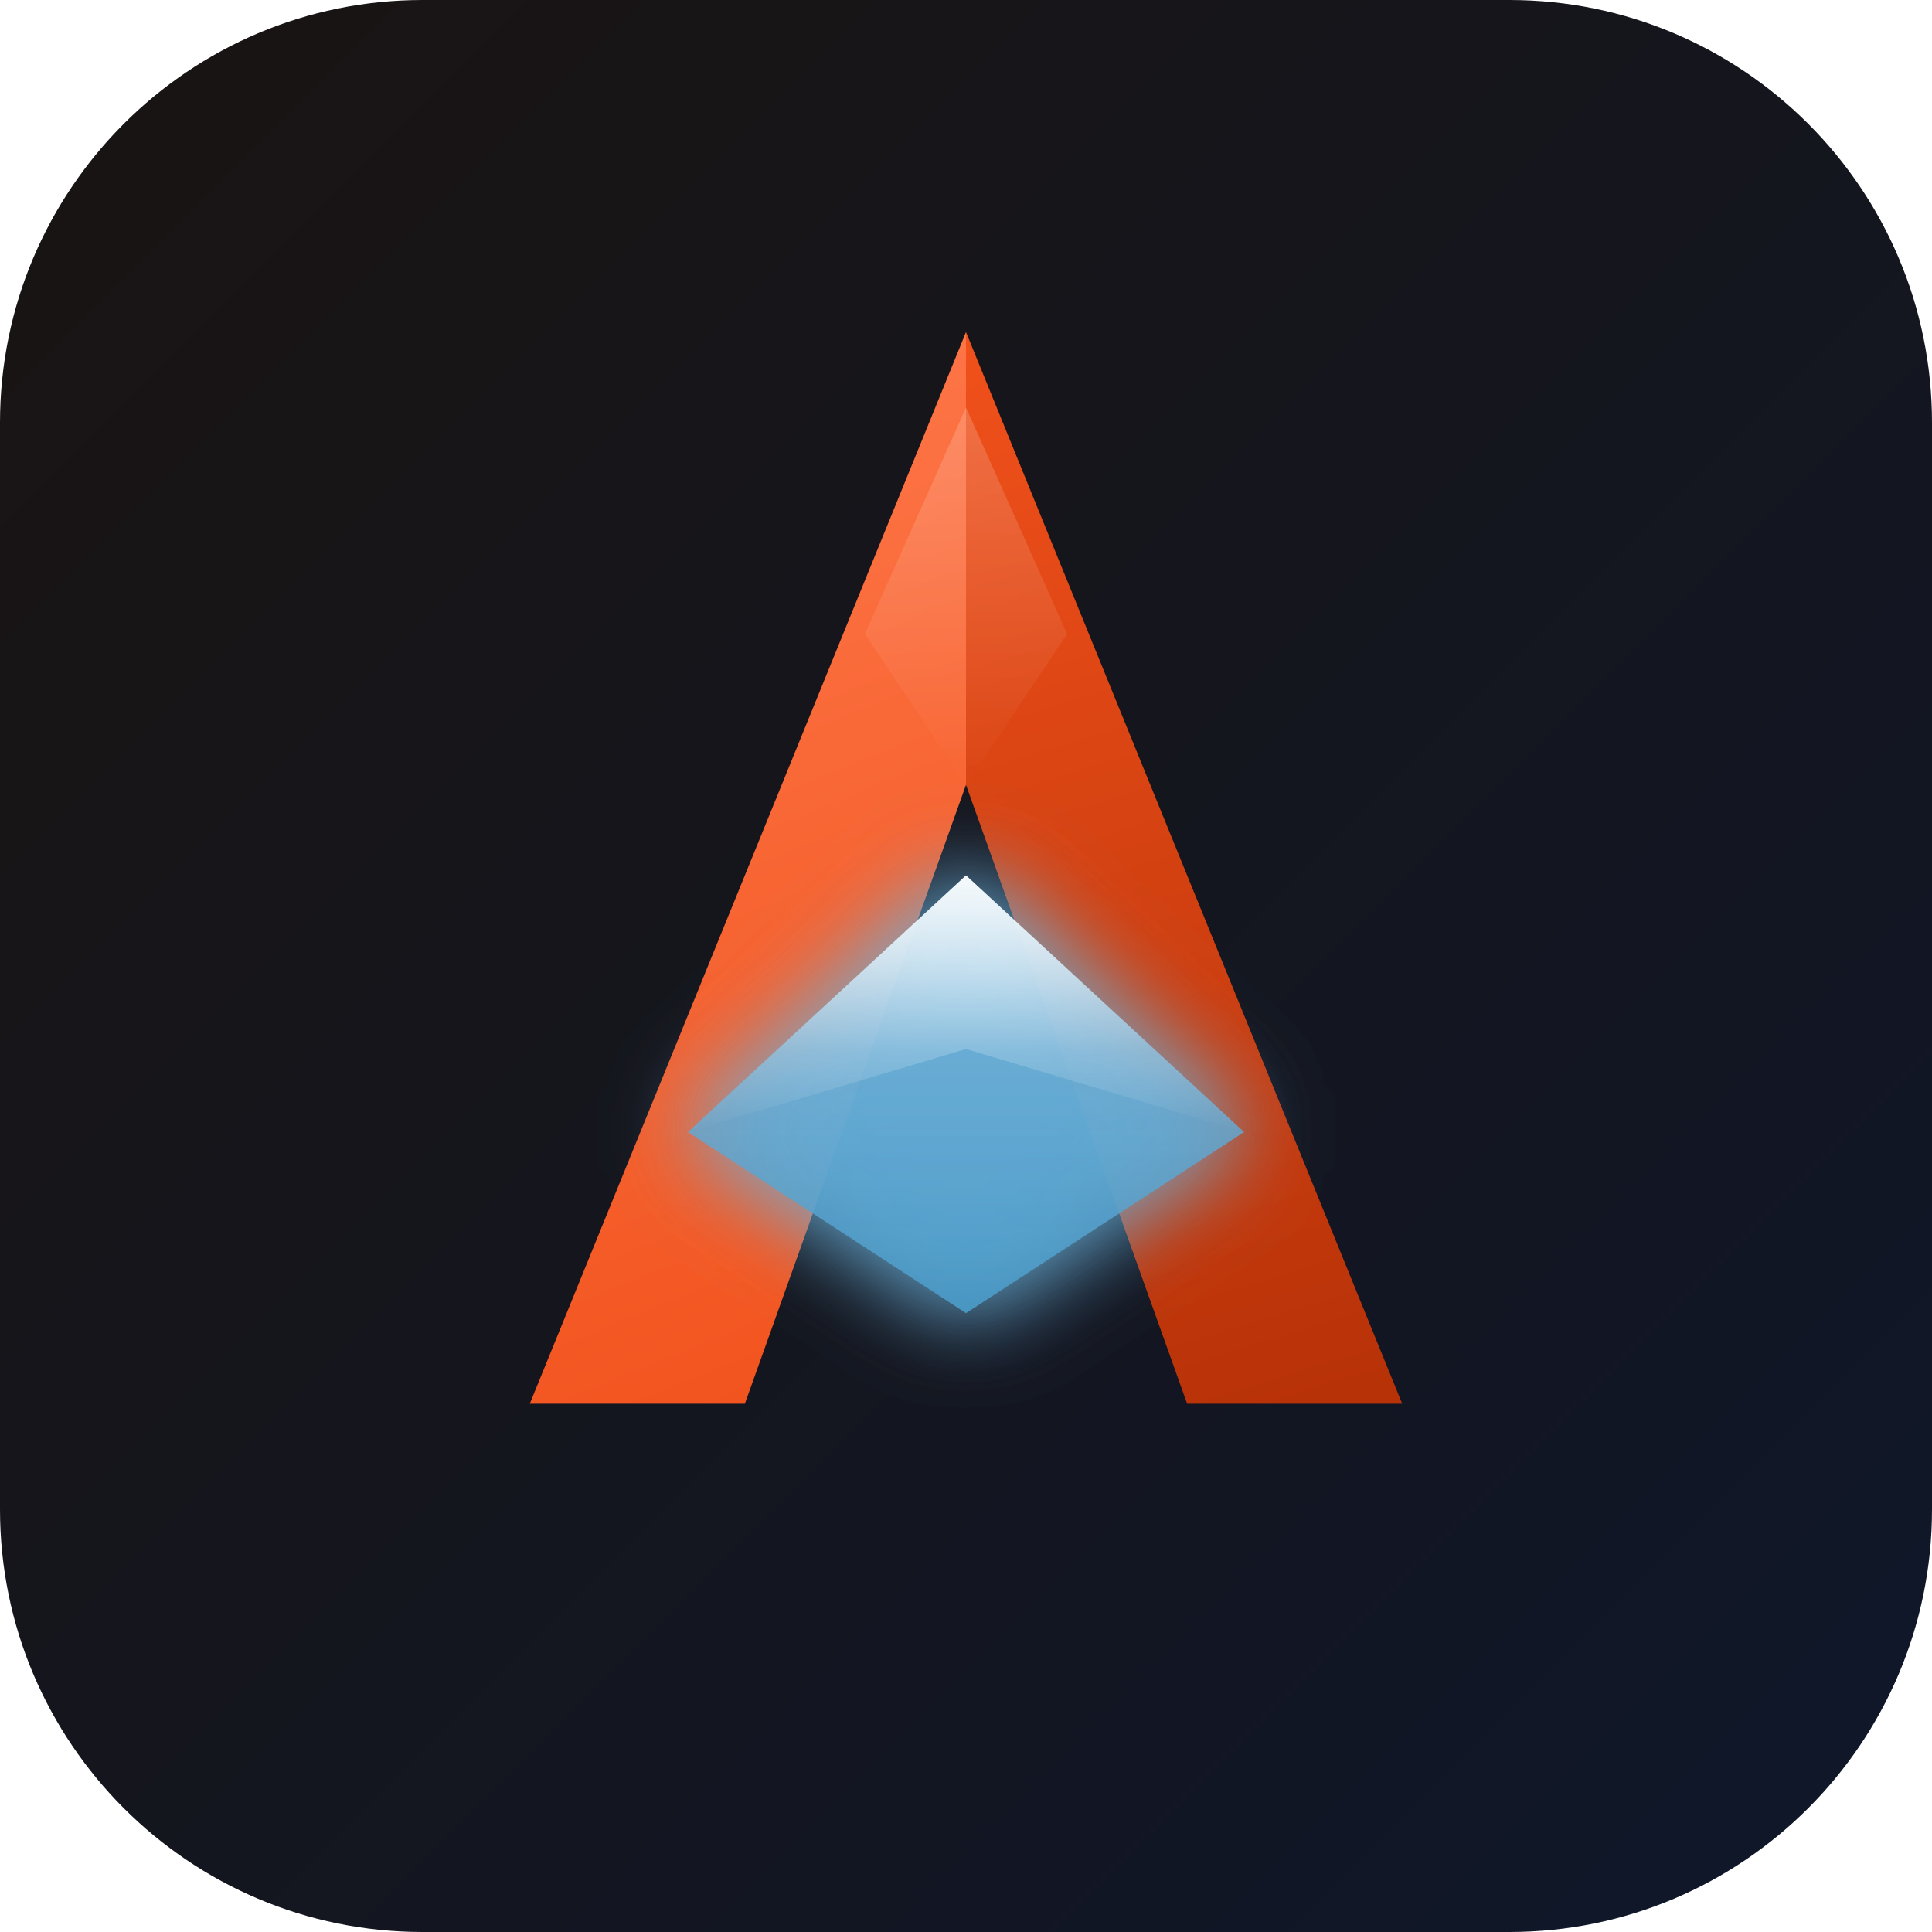
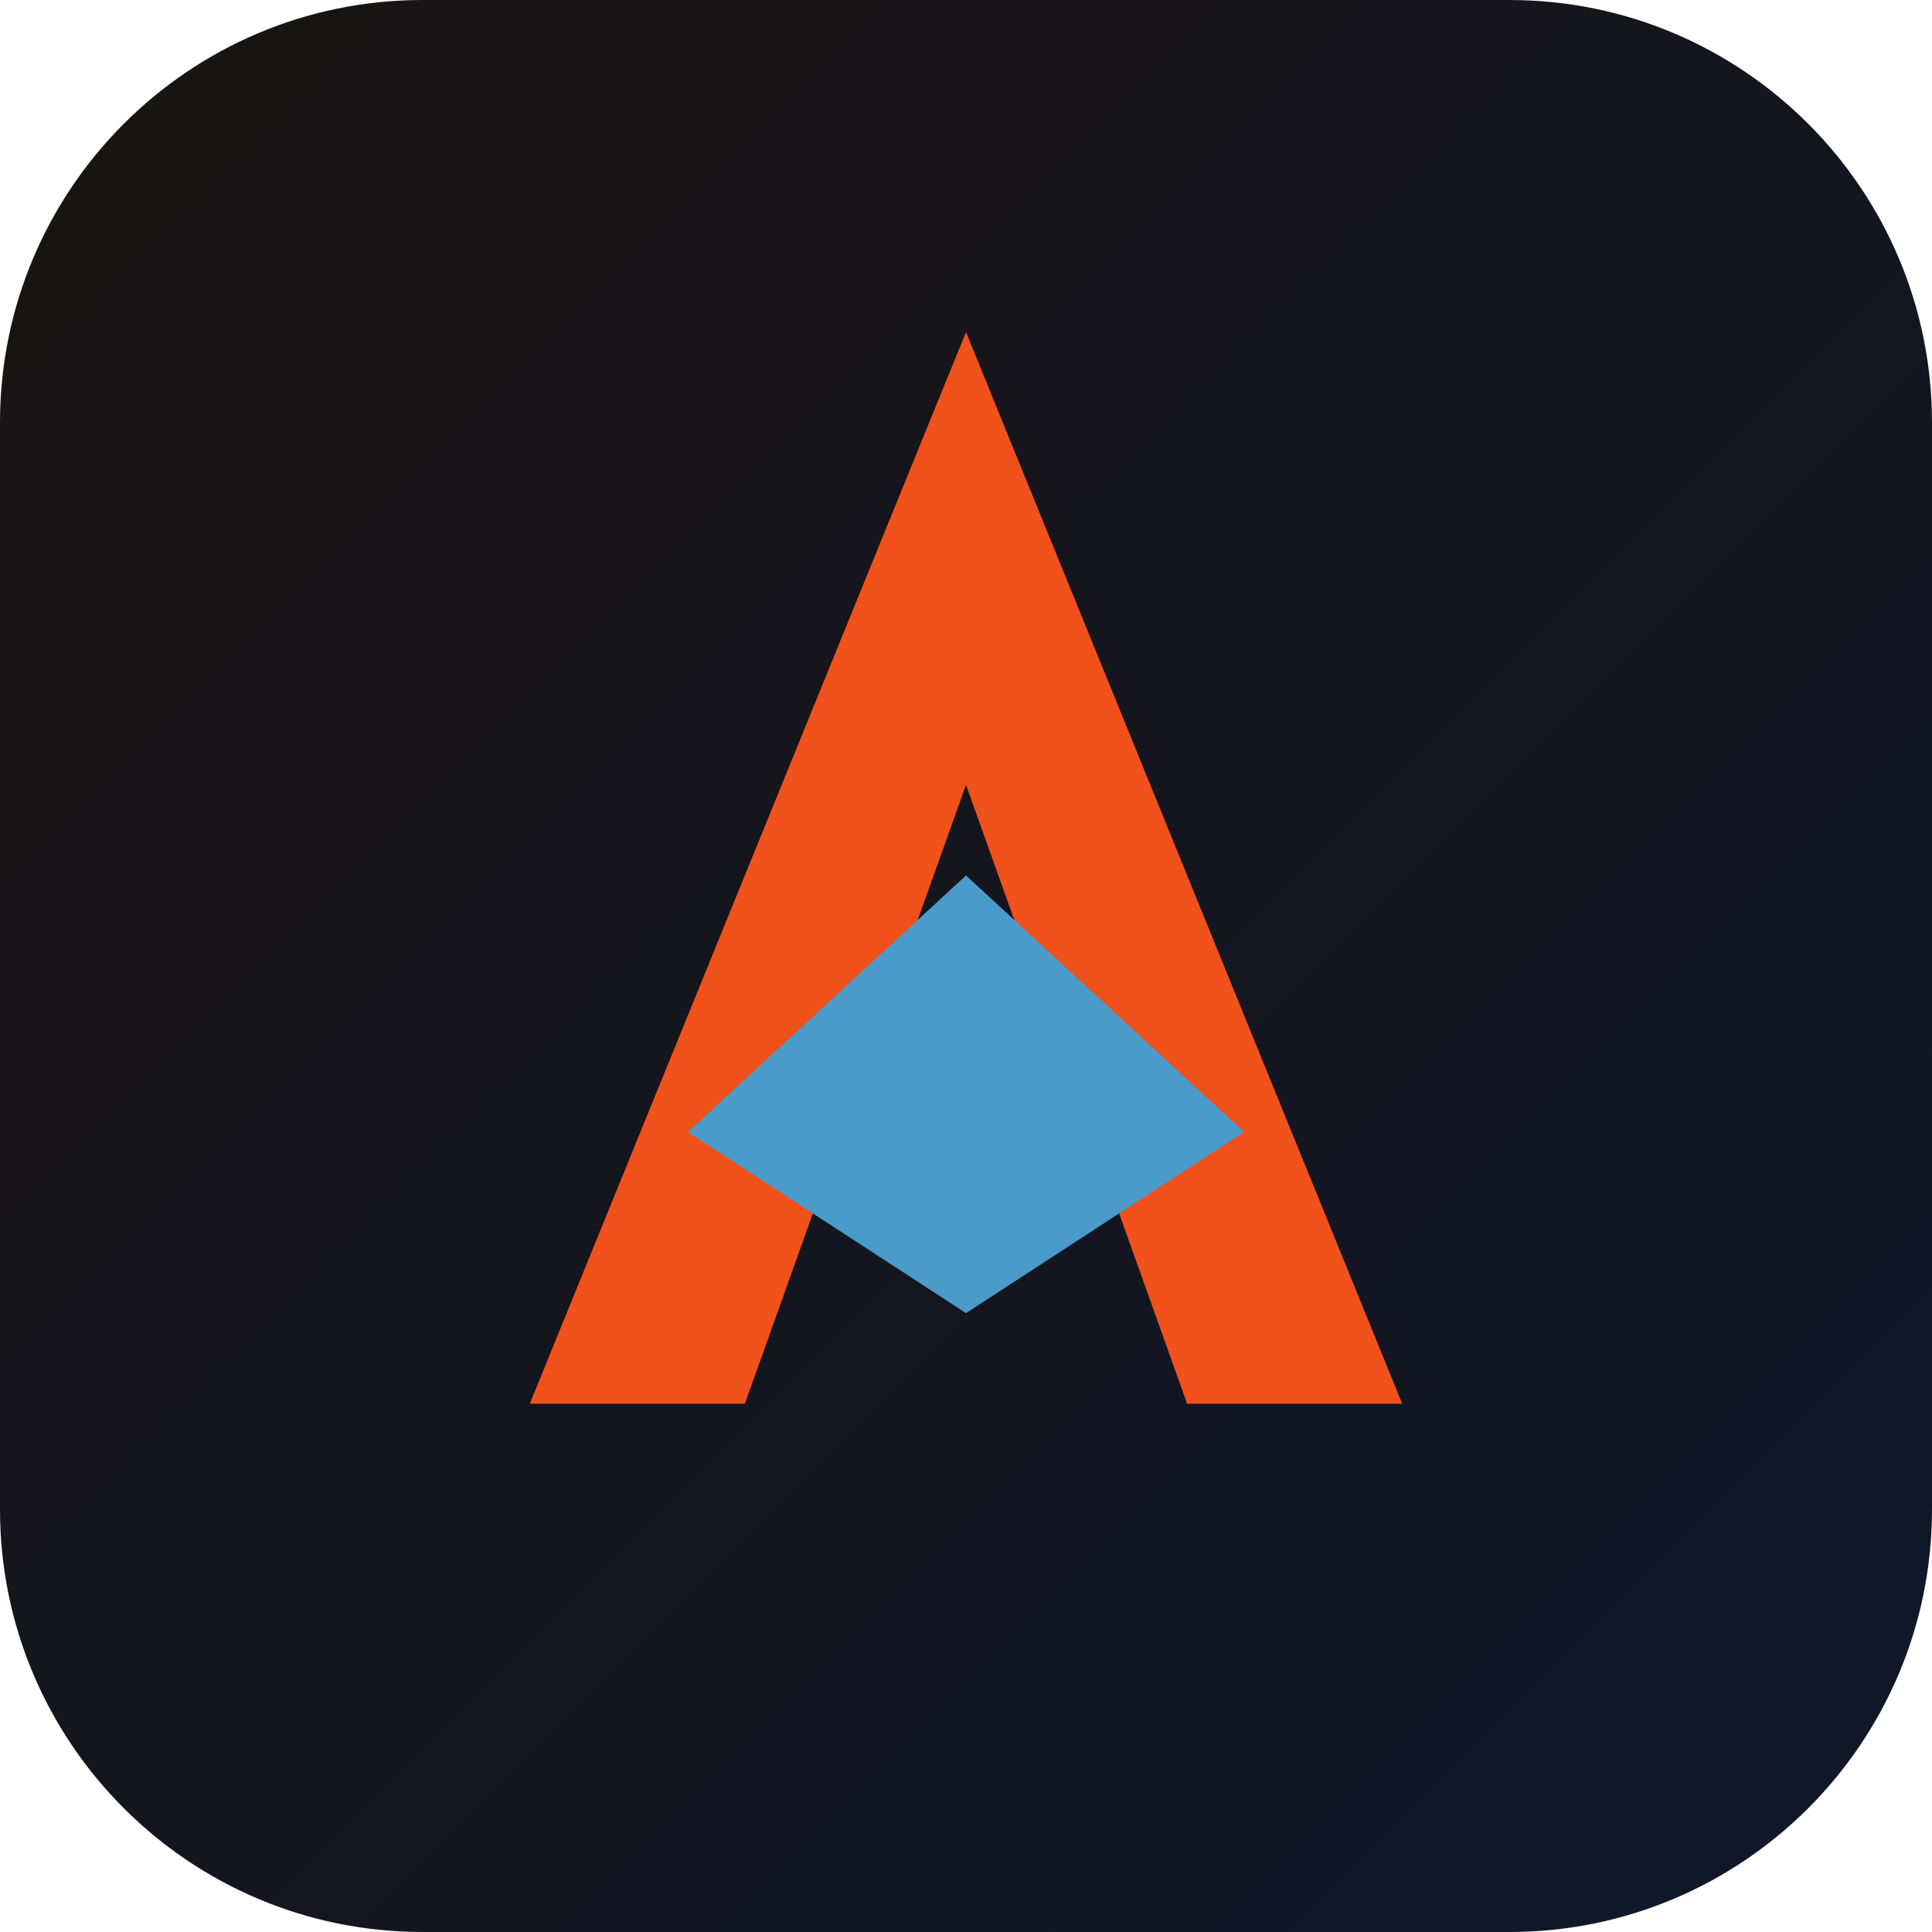
<svg xmlns="http://www.w3.org/2000/svg" viewBox="0 0 512 512" fill="none" role="img" aria-label="Almasix">
  <defs>
    <linearGradient id="tile" x1="0" y1="0" x2="512" y2="512" gradientUnits="userSpaceOnUse">
      <stop stop-color="#1A1412" />
      <stop offset="1" stop-color="#0F172A" />
    </linearGradient>
-     <linearGradient id="left" x1="140.4" y1="88" x2="256.0" y2="372" gradientUnits="userSpaceOnUse">
-       <stop stop-color="#FF7A4D" />
-       <stop offset="1" stop-color="#F1511B" />
-     </linearGradient>
-     <linearGradient id="right" x1="256.0" y1="88" x2="343.1" y2="372" gradientUnits="userSpaceOnUse">
-       <stop stop-color="#F1511B" />
-       <stop offset="1" stop-color="#B83208" />
-     </linearGradient>
-     <linearGradient id="bar" x1="256" y1="232" x2="256" y2="348" gradientUnits="userSpaceOnUse">
-       <stop offset="0" stop-color="#E3F3FB" stop-opacity="0.95" />
-       <stop offset="0.4" stop-color="#6BB0D9" stop-opacity="0.78" />
-       <stop offset="1" stop-color="#4A9BC9" stop-opacity="0.92" />
-     </linearGradient>
-     <linearGradient id="bar-glass" x1="256" y1="232" x2="256" y2="300" gradientUnits="userSpaceOnUse">
-       <stop offset="0" stop-color="#FFFFFF" stop-opacity="0.72" />
-       <stop offset="0.5" stop-color="#FFFFFF" stop-opacity="0.32" />
-       <stop offset="1" stop-color="#FFFFFF" stop-opacity="0" />
-     </linearGradient>
-     <filter id="diamond-glow" x="-120%" y="-120%" width="340%" height="340%" color-interpolation-filters="sRGB">
-       <feGaussianBlur in="SourceAlpha" stdDeviation="12" result="blur" />
-       <feFlood flood-color="#6BB0D9" flood-opacity="0.8" result="flood" />
-       <feComposite in="flood" in2="blur" operator="in" result="glow" />
-       <feMerge>
-         <feMergeNode in="glow" />
-         <feMergeNode in="glow" />
-         <feMergeNode in="SourceGraphic" />
-       </feMerge>
-     </filter>
-     <linearGradient id="cap" x1="256.0" y1="100" x2="256.0" y2="208" gradientUnits="userSpaceOnUse">
-       <stop stop-color="#FFFFFF" stop-opacity="0.2" />
-       <stop offset="1" stop-color="#FFFFFF" stop-opacity="0" />
-     </linearGradient>
  </defs>
  <rect width="512" height="512" rx="112" fill="url(#tile)" />
  <g shape-rendering="geometricPrecision">
-     <path fill="url(#left)" d="M256.0 88L140.4 372H197.4L256.0 208Z" />
-     <path fill="url(#right)" d="M256.0 88L256.0 208L314.6 372H371.6Z" />
-     <path fill="url(#bar)" filter="url(#diamond-glow)" d="M182.3 300L256.0 232L329.7 300L256.0 348Z" />
-     <path fill="url(#bar-glass)" d="M182.3 300L256.0 232L329.7 300L256.0 278Z" />
-     <path fill="url(#cap)" d="M256.0 108L229.2 168L256.0 208L282.8 168Z" />
+     <path fill="#F1511B" d="M256.0 88L140.4 372H197.4L256.0 208Z" />
+     <path fill="#F1511B" d="M256.0 88L256.0 208L314.6 372H371.6Z" />
+     <path fill="#4A9BC9" d="M182.3 300L256.0 232L329.7 300L256.0 348Z" />
  </g>
</svg>
